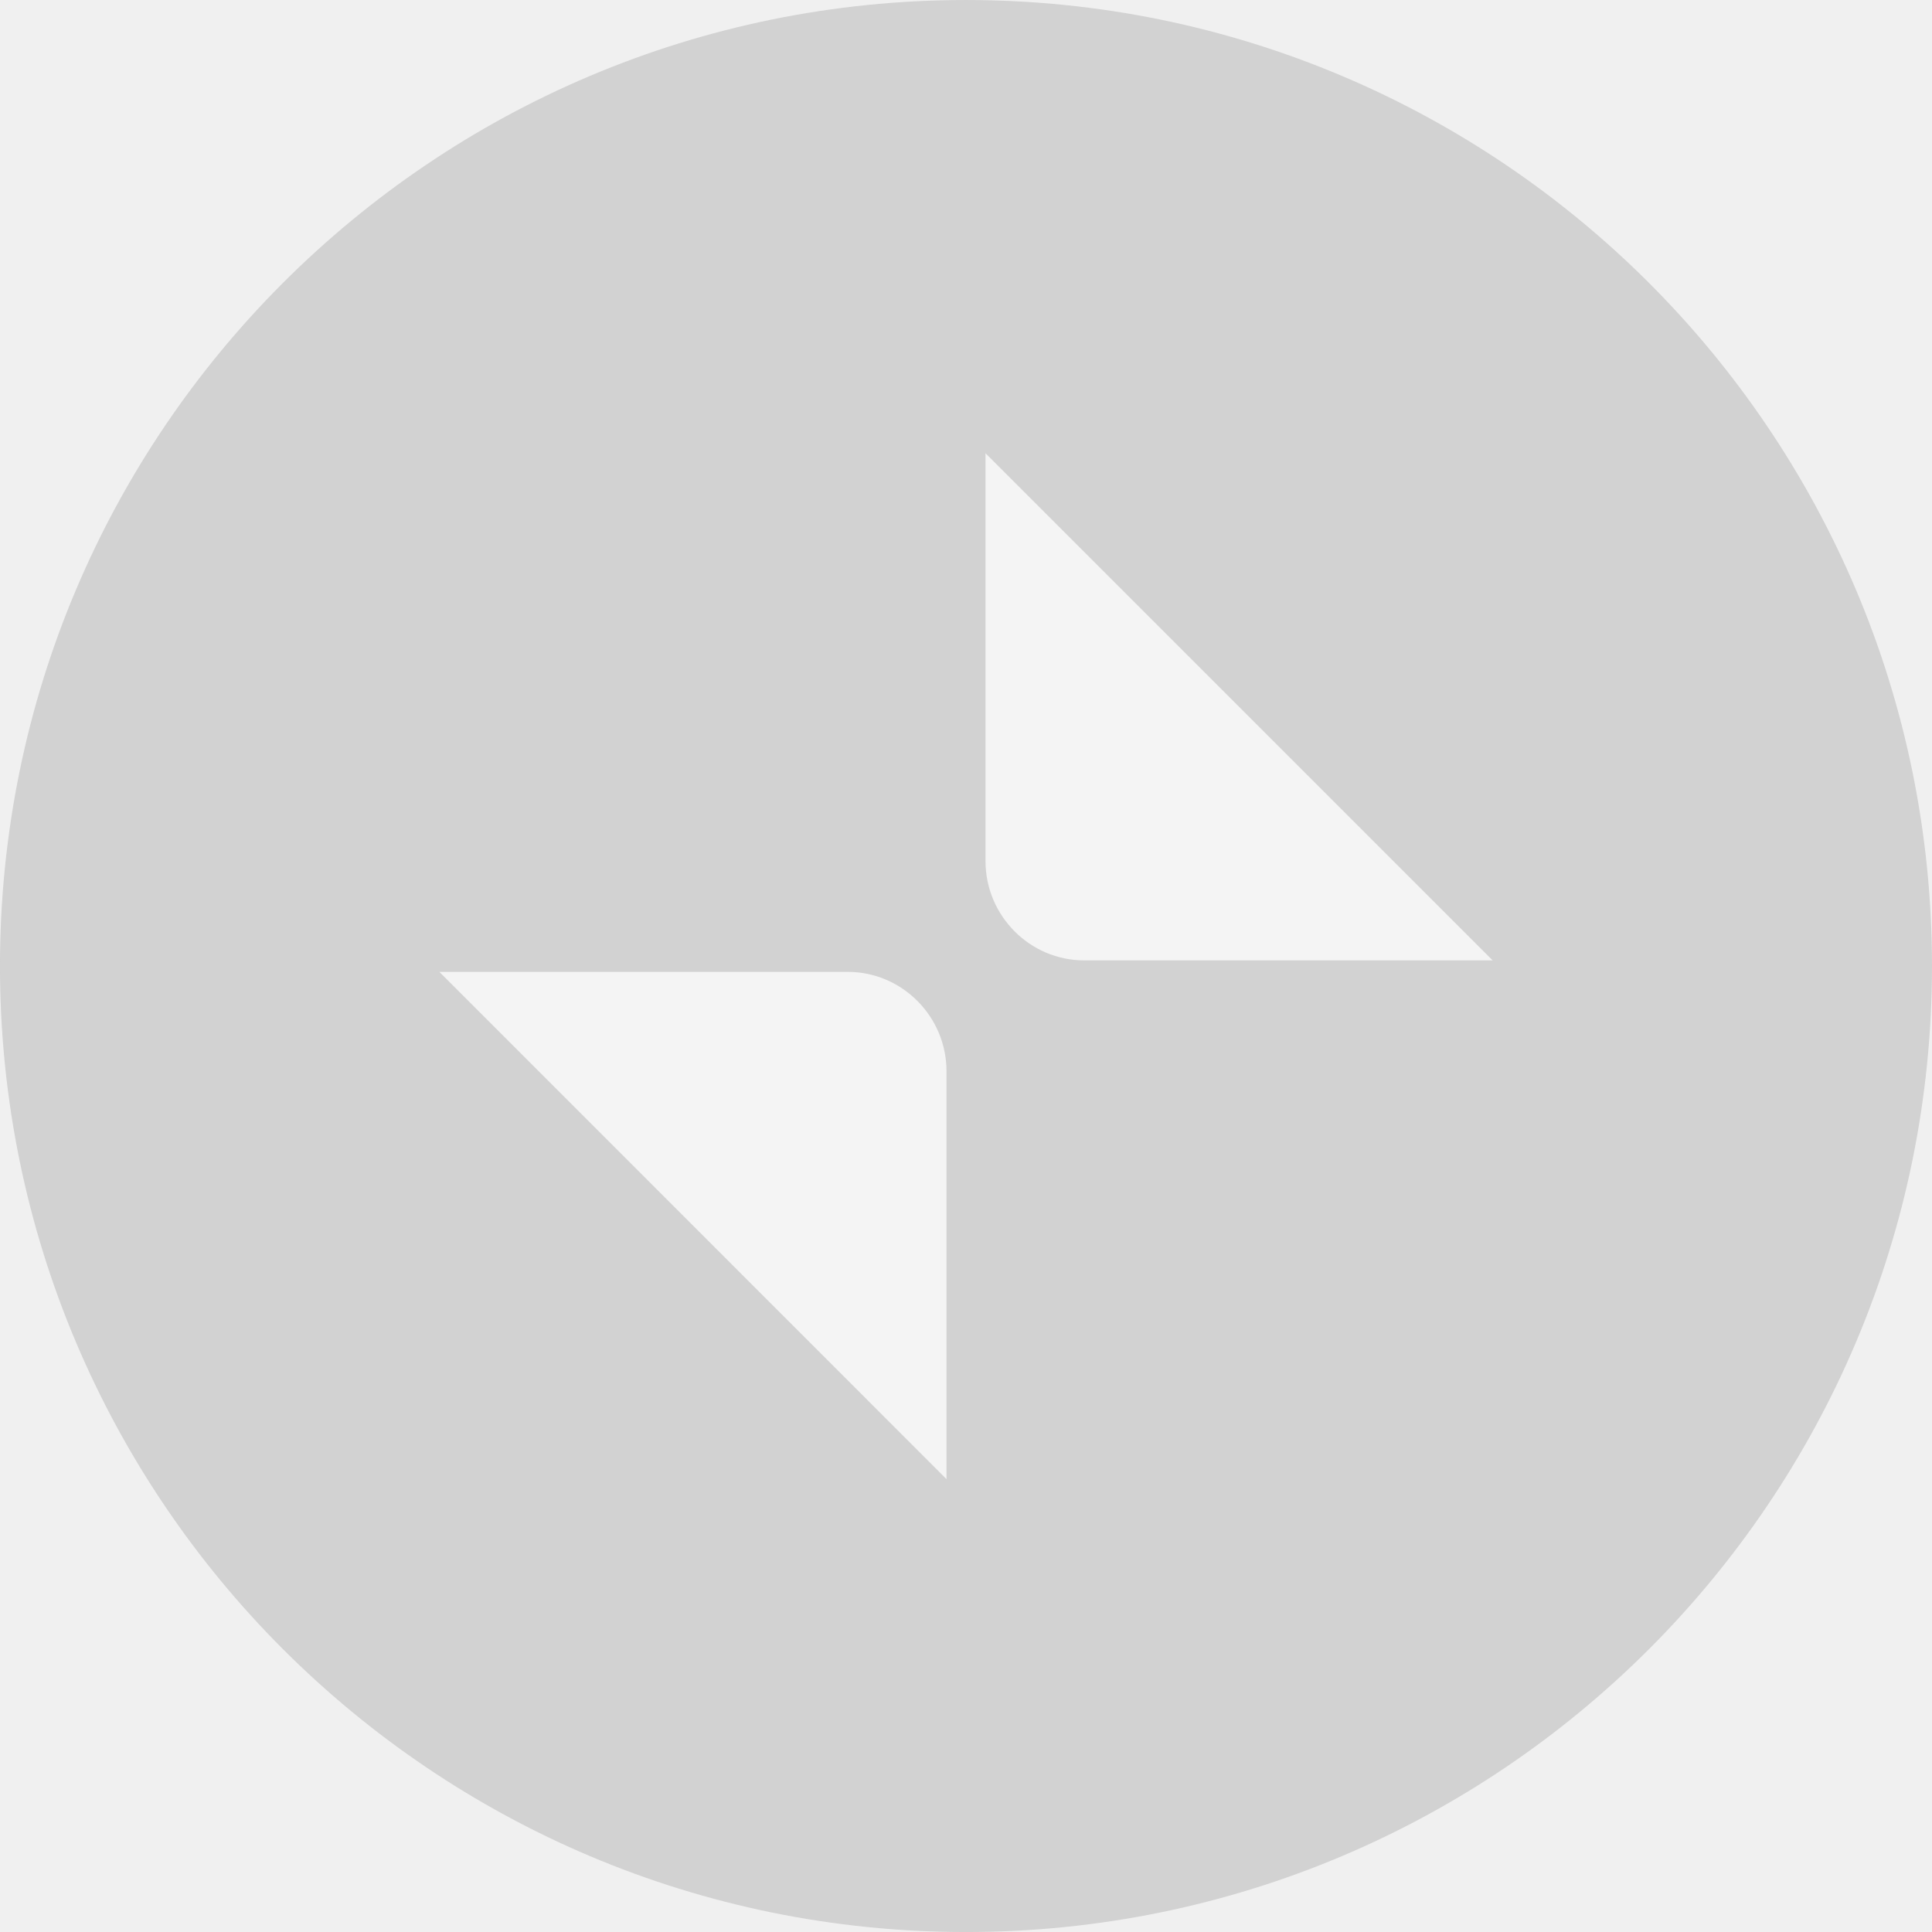
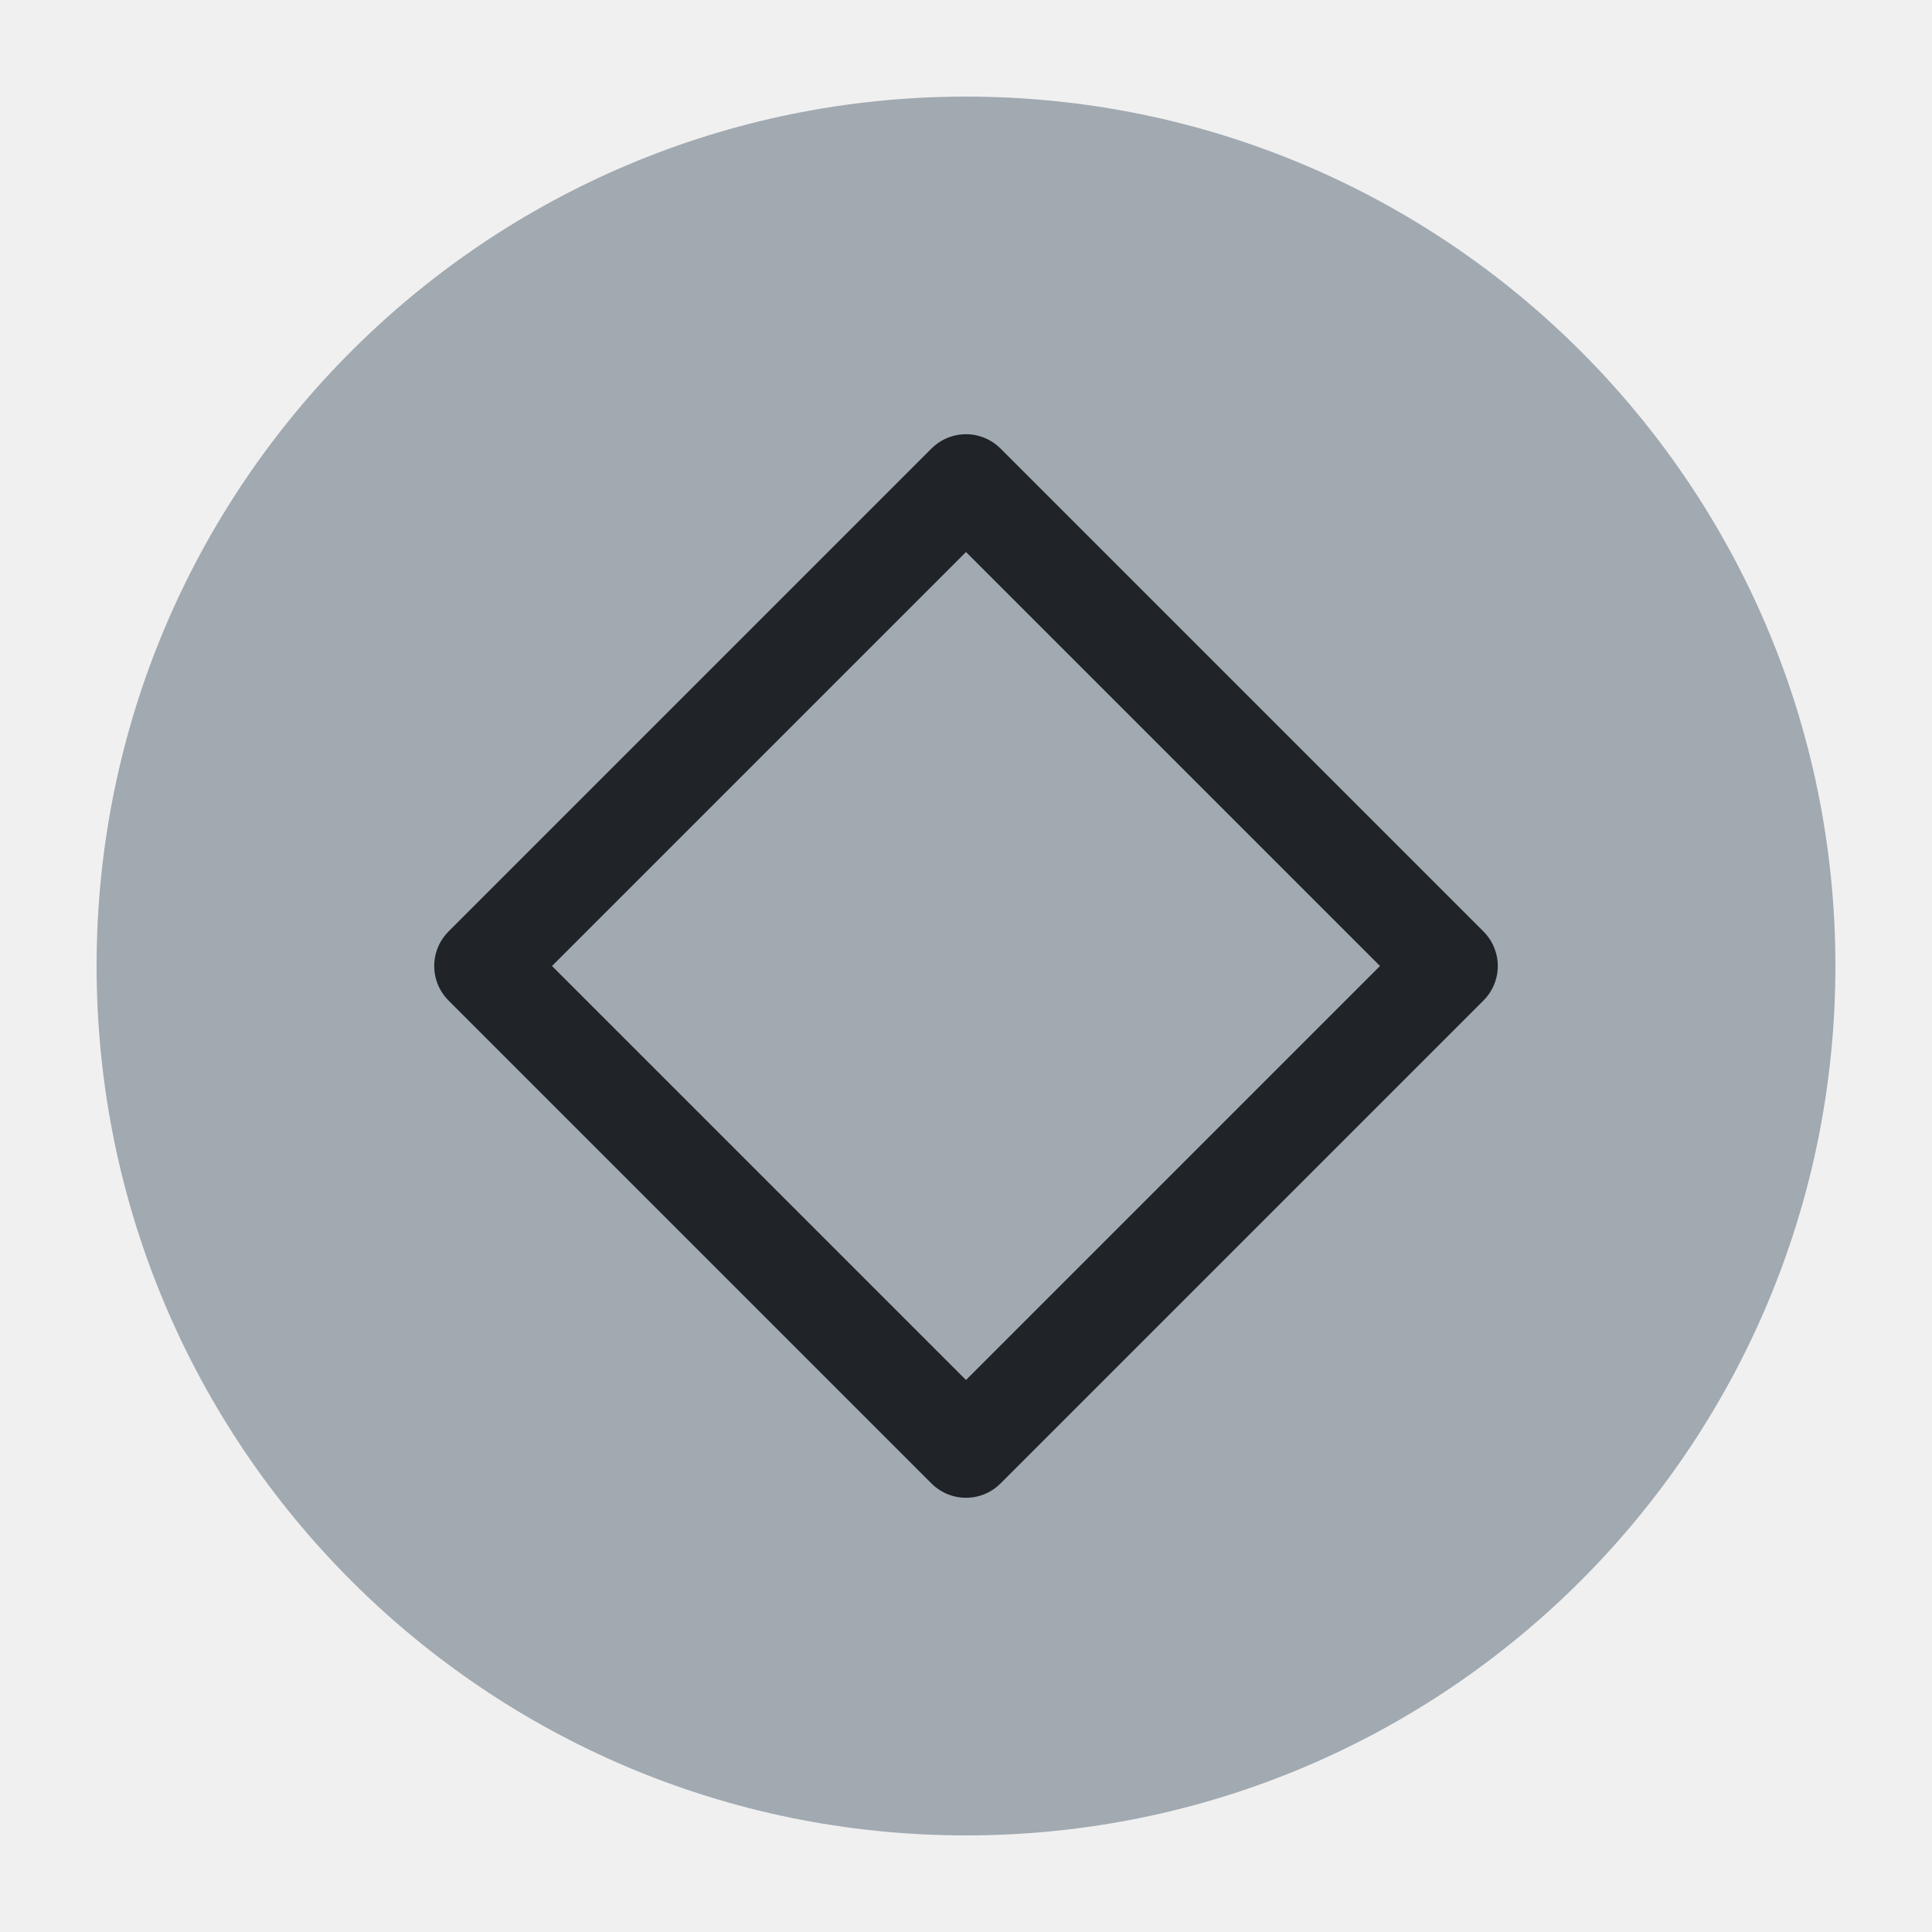
<svg xmlns="http://www.w3.org/2000/svg" viewBox="0 0 50 50" version="1.2" baseProfile="tiny">
  <defs>
</defs>
  <g fill="none" stroke="black" stroke-width="1" fill-rule="evenodd" stroke-linecap="square" stroke-linejoin="bevel">
-     <g fill="#b3b3b3" fill-opacity="1" stroke="none" transform="matrix(2.27273,0,0,2.27273,-155.519,149.162)" font-family="Noto Sans" font-size="10" font-weight="400" font-style="normal" opacity="0.5">
-       <ellipse cx="79.428" cy="-54.631" rx="11" ry="11" />
+     <g fill="#a1a9b1" fill-opacity="1" stroke="none" transform="matrix(2.5,0,0,2.5,2.5,2.5)" font-family="Noto Sans" font-size="10" font-weight="400" font-style="normal">
+       <circle cx="9" cy="9" r="9" />
    </g>
-     <g fill="#ffffff" fill-opacity="1" stroke="none" transform="matrix(3.125,0,0,3.125,-253.842,-3022.22)" font-family="Noto Sans" font-size="10" font-weight="400" font-style="normal" opacity="0.75">
-       <path vector-effect="none" fill-rule="evenodd" d="M84.868,975.159 L88.25,975.159 C88.7,975.159 89.066,975.528 89.068,975.978 L89.068,979.36 L84.868,975.159" />
-     </g>
-     <g fill="#ffffff" fill-opacity="1" stroke="none" transform="matrix(3.125,0,0,3.125,-253.842,-3022.22)" font-family="Noto Sans" font-size="10" font-weight="400" font-style="normal" opacity="0.75">
-       <path vector-effect="none" fill-rule="evenodd" d="M93.591,975.064 L90.209,975.064 C89.759,975.064 89.393,974.696 89.391,974.245 L89.391,970.864 L93.591,975.064" />
+     <g fill="none" stroke="#202428" stroke-opacity="1" stroke-width="1.01" stroke-linecap="round" stroke-linejoin="round" transform="matrix(2.5,0,0,2.5,2.5,2.5)" font-family="Noto Sans" font-size="10" font-weight="400" font-style="normal">
+       <path vector-effect="none" fill-rule="evenodd" d="M4,9 L9,4 L14,9 L9,14 L4,9" />
    </g>
    <g fill="none" stroke="#000000" stroke-opacity="1" stroke-width="1" stroke-linecap="square" stroke-linejoin="bevel" transform="matrix(1,0,0,1,0,0)" font-family="Noto Sans" font-size="10" font-weight="400" font-style="normal">
</g>
  </g>
</svg>
